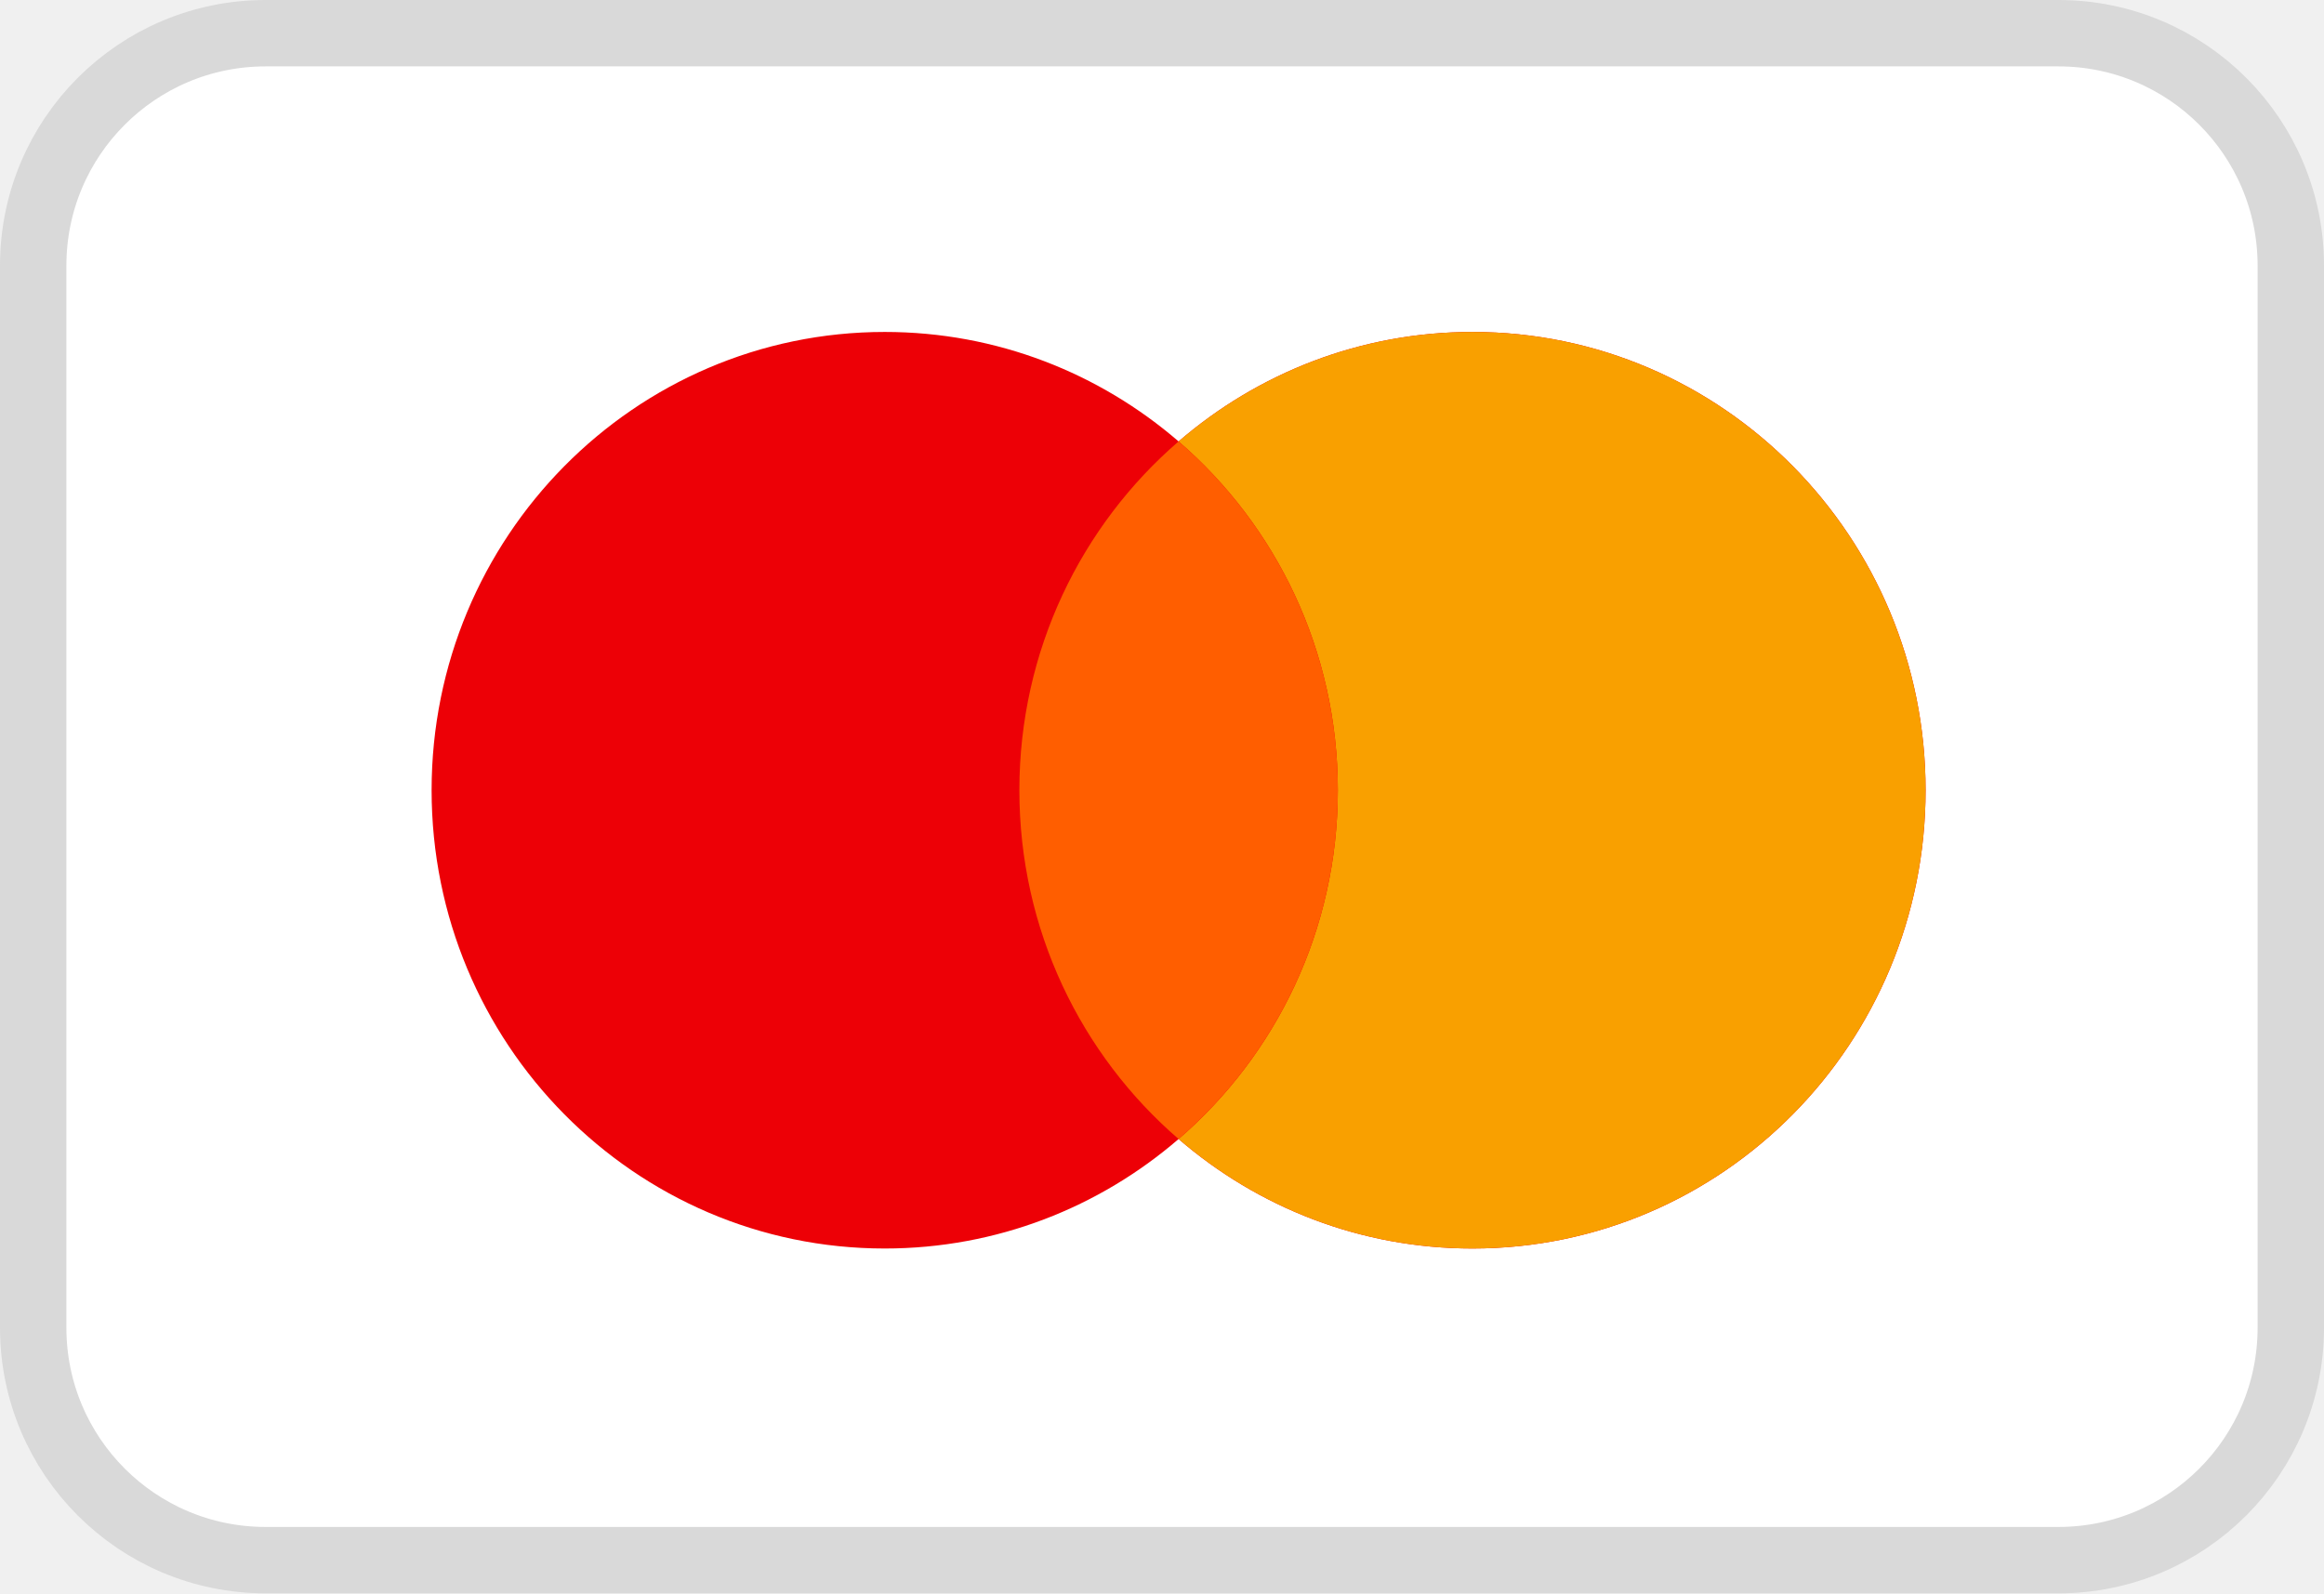
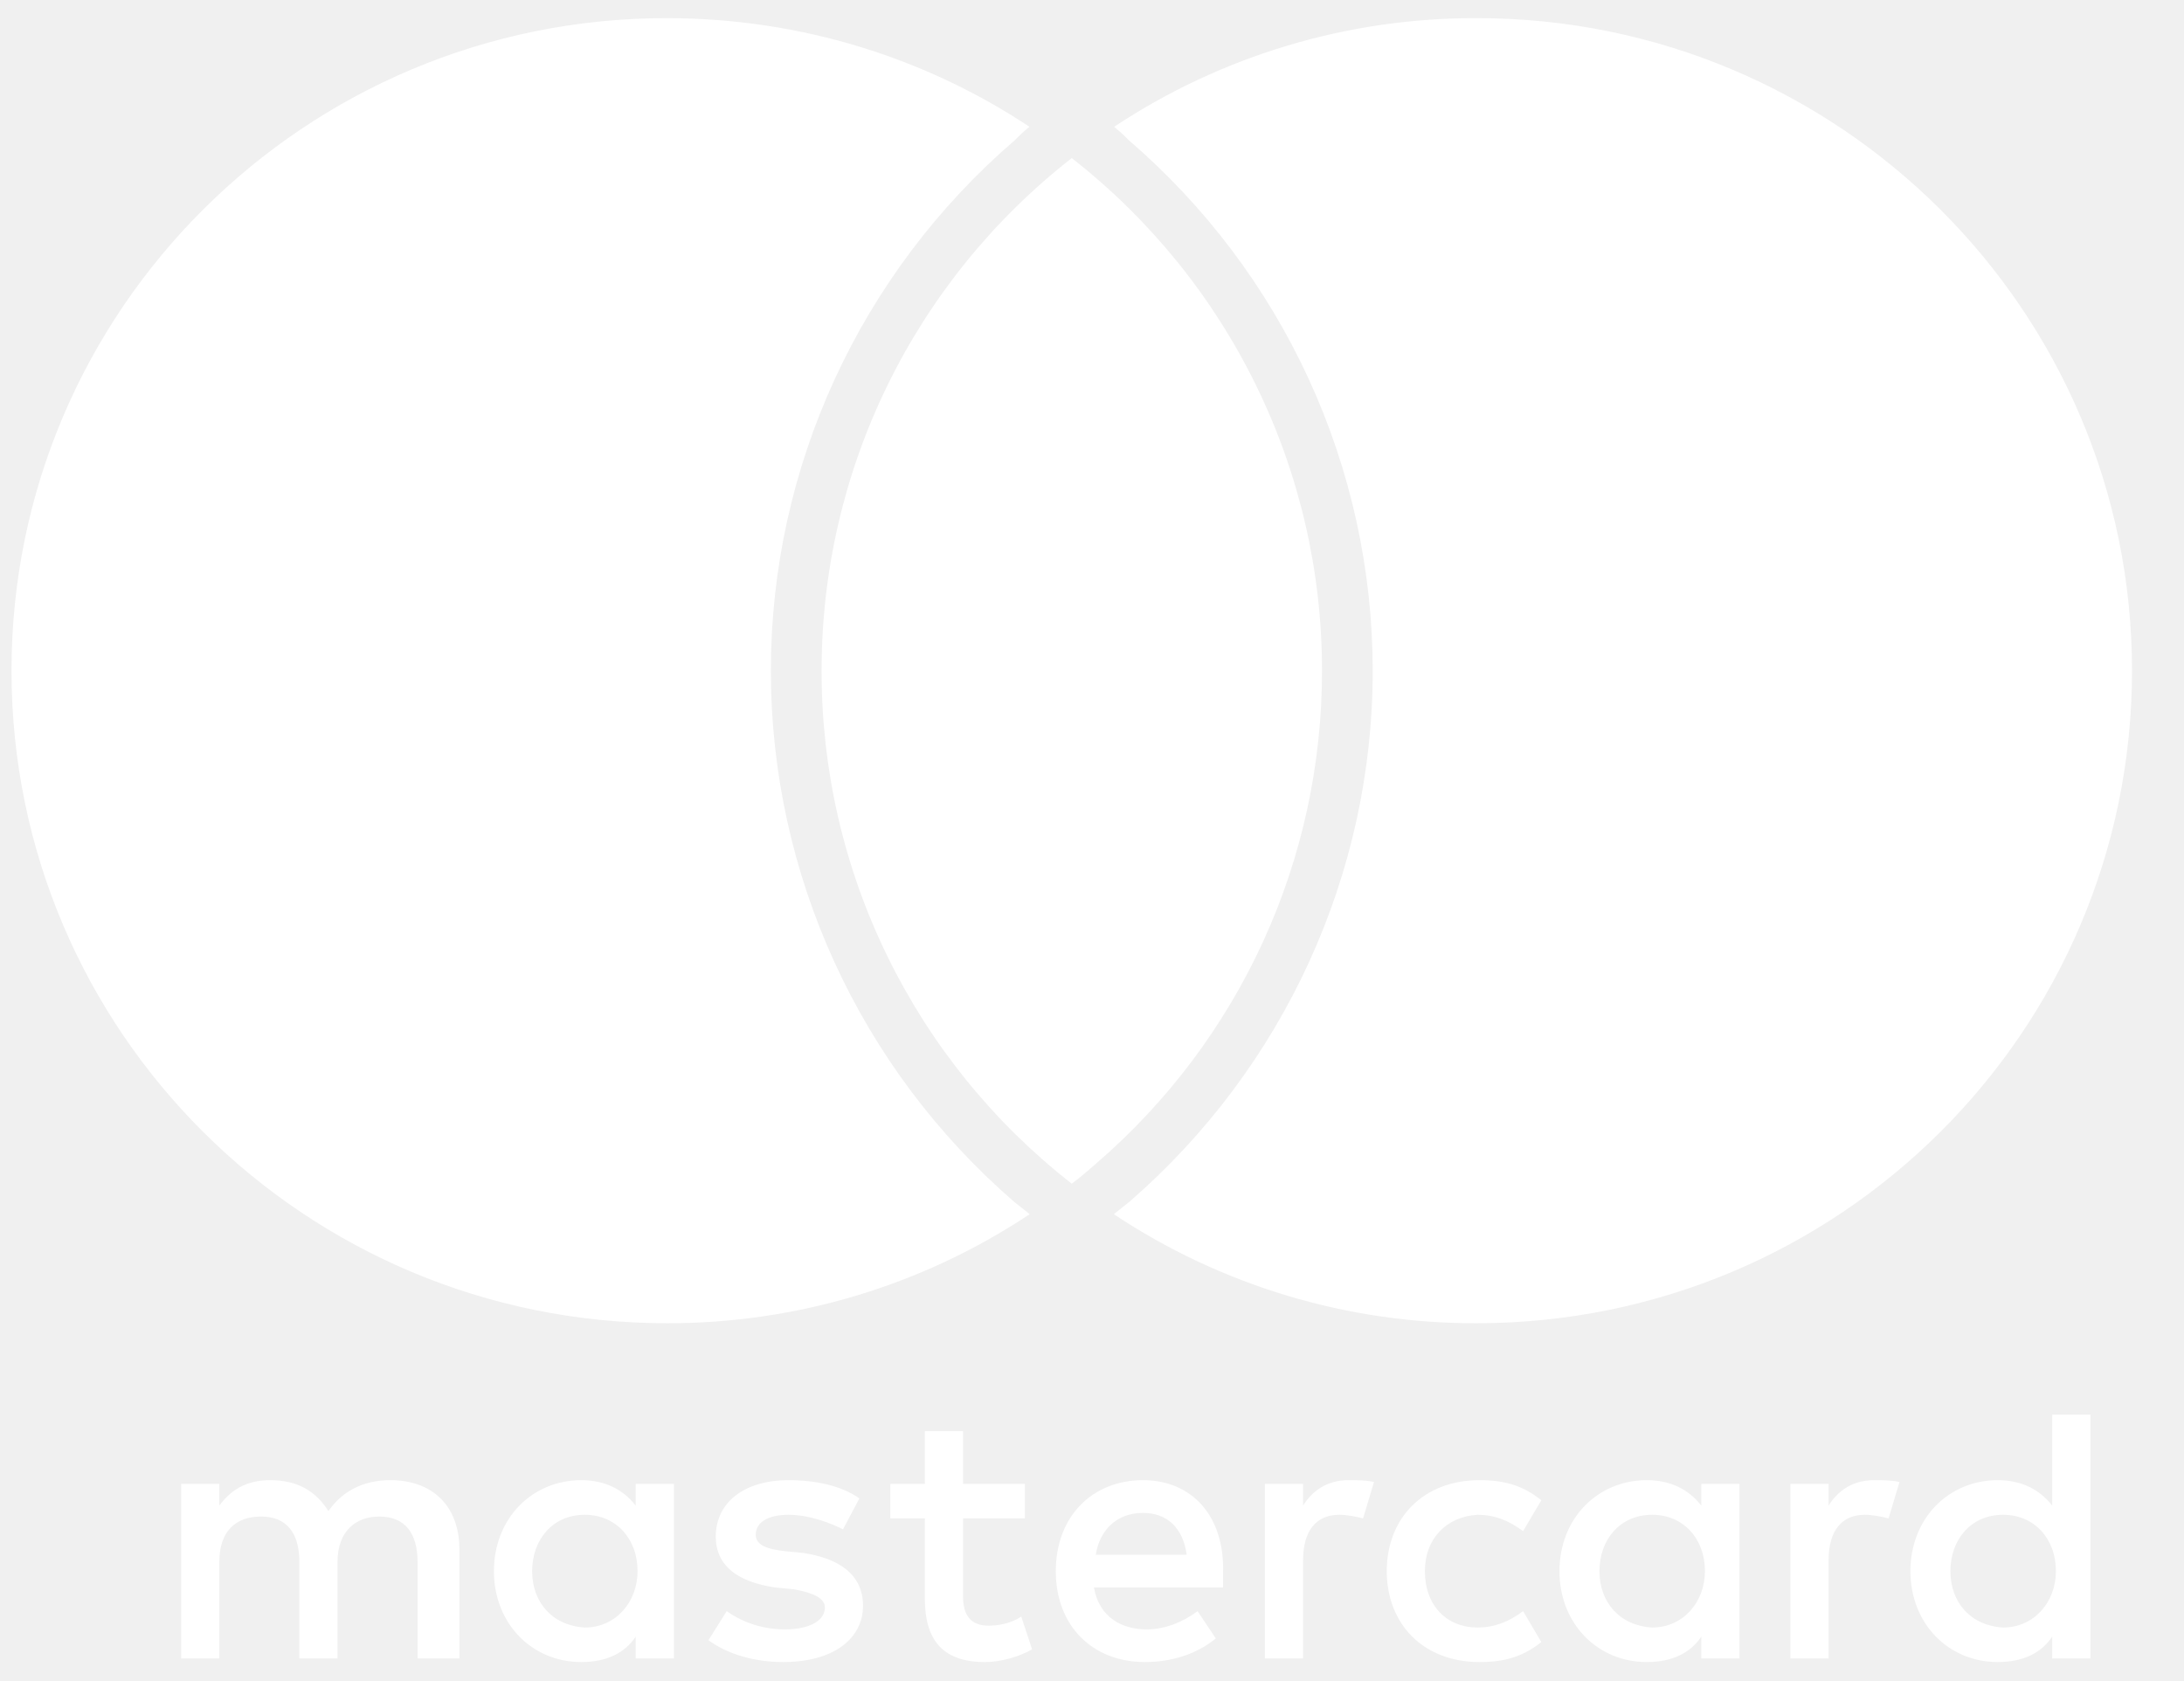
- <svg xmlns="http://www.w3.org/2000/svg" width="35" height="24" viewBox="0 0 35 24" fill="none">
-   <rect x="0.5" y="0.5" width="34" height="23" rx="3.5" fill="white" stroke="#D9D9D9" />
-   <path fill-rule="evenodd" clip-rule="evenodd" d="M17.75 17.157C16.558 18.185 15.013 18.806 13.324 18.806C9.555 18.806 6.5 15.715 6.5 11.903C6.5 8.091 9.555 5 13.324 5C15.013 5 16.558 5.621 17.75 6.649C18.942 5.621 20.487 5 22.176 5C25.945 5 29 8.091 29 11.903C29 15.715 25.945 18.806 22.176 18.806C20.487 18.806 18.942 18.185 17.75 17.157Z" fill="#ED0006" />
-   <path fill-rule="evenodd" clip-rule="evenodd" d="M17.75 17.157C19.217 15.891 20.148 14.007 20.148 11.903C20.148 9.799 19.217 7.915 17.75 6.649C18.942 5.621 20.487 5 22.176 5C25.945 5 29 8.091 29 11.903C29 15.715 25.945 18.806 22.176 18.806C20.487 18.806 18.942 18.185 17.75 17.157Z" fill="#F9A000" />
-   <path fill-rule="evenodd" clip-rule="evenodd" d="M17.75 6.649C19.217 7.915 20.148 9.799 20.148 11.903C20.148 14.007 19.217 15.891 17.75 17.157C16.283 15.891 15.352 14.007 15.352 11.903C15.352 9.799 16.283 7.915 17.75 6.649Z" fill="#FF5E00" />
+ <svg xmlns="http://www.w3.org/2000/svg" width="26" height="20" viewBox="0 0 26 20" fill="none">
+   <path fill-rule="evenodd" clip-rule="evenodd" d="M12.258 14.453L12.069 14.302C10.233 12.711 9.177 10.406 9.177 7.983C9.177 5.561 10.237 3.256 12.081 1.669C12.136 1.612 12.194 1.559 12.255 1.509C11.021 0.691 9.534 0.216 7.935 0.216C3.63 0.216 0.137 3.694 0.137 7.983C0.137 12.277 3.63 15.751 7.94 15.751C9.477 15.754 10.979 15.303 12.258 14.453ZM13.264 1.509C14.544 0.661 16.047 0.211 17.584 0.216C21.889 0.216 25.381 3.694 25.381 7.983C25.381 12.277 21.889 15.751 17.578 15.751C16.041 15.755 14.538 15.303 13.26 14.453C13.323 14.403 13.386 14.353 13.449 14.302C15.285 12.707 16.342 10.403 16.342 7.983C16.341 6.785 16.081 5.601 15.58 4.511C15.079 3.422 14.348 2.452 13.438 1.669C13.388 1.616 13.327 1.562 13.264 1.509ZM10.563 4.591C11.079 3.534 11.83 2.607 12.759 1.882C13.688 2.607 14.439 3.534 14.955 4.591C15.472 5.648 15.739 6.809 15.738 7.984C15.739 9.096 15.501 10.194 15.038 11.206C14.575 12.217 13.899 13.117 13.055 13.845C12.957 13.931 12.863 14.013 12.759 14.09C11.83 13.365 11.079 12.438 10.563 11.38C10.046 10.322 9.779 9.16 9.781 7.984C9.78 6.809 10.047 5.648 10.563 4.591ZM5.469 18.442V19.741H4.971V18.593C4.971 18.247 4.819 18.052 4.516 18.052C4.235 18.052 4.018 18.226 4.018 18.593V19.741H3.564V18.593C3.564 18.247 3.412 18.052 3.109 18.052C2.806 18.052 2.611 18.226 2.611 18.593V19.741H2.157V17.663H2.611V17.922C2.785 17.684 3.001 17.619 3.217 17.619C3.542 17.619 3.759 17.749 3.91 17.987C4.105 17.706 4.386 17.619 4.646 17.619C5.166 17.619 5.469 17.944 5.469 18.442ZM11.465 17.663H12.201V18.074H11.465V19.005C11.465 19.221 11.552 19.351 11.768 19.351C11.876 19.351 12.028 19.329 12.158 19.243L12.287 19.633C12.136 19.719 11.919 19.784 11.725 19.784C11.205 19.784 11.01 19.503 11.01 19.026V18.074H10.599V17.663H11.01V17.035H11.465V17.663ZM15.513 17.922C15.621 17.749 15.794 17.619 16.054 17.619C16.141 17.619 16.27 17.619 16.357 17.641L16.227 18.074C16.141 18.052 16.032 18.031 15.946 18.031C15.664 18.031 15.513 18.226 15.513 18.572V19.741H15.058V17.663H15.513V17.922ZM9.387 17.619C9.711 17.619 10.014 17.684 10.231 17.836L10.036 18.204C9.906 18.139 9.647 18.031 9.387 18.031C9.149 18.031 8.997 18.117 8.997 18.269C8.997 18.399 9.149 18.442 9.343 18.464L9.56 18.485C9.993 18.55 10.274 18.745 10.274 19.113C10.274 19.503 9.928 19.784 9.322 19.784C8.997 19.784 8.672 19.698 8.434 19.524L8.651 19.178C8.802 19.286 9.04 19.395 9.343 19.395C9.647 19.395 9.82 19.286 9.82 19.135C9.82 19.026 9.69 18.962 9.452 18.918L9.235 18.897C8.781 18.832 8.521 18.637 8.521 18.291C8.521 17.879 8.867 17.619 9.387 17.619ZM21.769 17.922C21.877 17.749 22.05 17.619 22.31 17.619C22.397 17.619 22.526 17.619 22.613 17.641L22.483 18.074C22.397 18.052 22.288 18.031 22.202 18.031C21.92 18.031 21.769 18.226 21.769 18.572V19.741H21.314V17.663H21.769V17.922ZM17.613 19.784C16.942 19.784 16.509 19.329 16.509 18.702C16.509 18.074 16.942 17.619 17.613 17.619C17.916 17.619 18.132 17.684 18.349 17.858L18.132 18.226C17.959 18.096 17.786 18.031 17.591 18.031C17.223 18.052 16.963 18.312 16.963 18.702C16.963 19.113 17.223 19.373 17.591 19.373C17.786 19.373 17.959 19.308 18.132 19.178L18.349 19.546C18.132 19.719 17.916 19.784 17.613 19.784ZM20.708 17.663V18.702V19.741H20.254V19.481C20.124 19.676 19.907 19.784 19.604 19.784C19.02 19.784 18.565 19.329 18.565 18.702C18.565 18.074 19.02 17.619 19.604 17.619C19.886 17.619 20.102 17.728 20.254 17.922V17.663H20.708ZM19.669 18.031C19.279 18.031 19.041 18.334 19.041 18.702C19.041 19.07 19.279 19.351 19.669 19.373C20.037 19.373 20.297 19.07 20.297 18.702C20.297 18.312 20.037 18.031 19.669 18.031ZM12.569 18.702C12.569 18.052 13.002 17.619 13.608 17.619C14.193 17.619 14.582 18.052 14.56 18.723V18.896H13.023C13.088 19.265 13.37 19.395 13.651 19.395C13.868 19.395 14.084 19.308 14.257 19.178L14.474 19.503C14.236 19.698 13.933 19.784 13.63 19.784C13.002 19.784 12.569 19.351 12.569 18.702ZM14.127 18.507C14.084 18.182 13.889 18.009 13.608 18.009C13.283 18.009 13.088 18.226 13.045 18.507H14.127ZM24.886 16.84V18.702V19.741H24.431V19.481C24.302 19.676 24.085 19.784 23.782 19.784C23.198 19.784 22.743 19.329 22.743 18.702C22.743 18.074 23.198 17.619 23.782 17.619C24.063 17.619 24.28 17.728 24.431 17.922V16.84H24.886ZM23.847 18.031C23.457 18.031 23.219 18.334 23.219 18.702C23.219 19.07 23.457 19.351 23.847 19.373C24.215 19.373 24.475 19.07 24.475 18.702C24.475 18.312 24.215 18.031 23.847 18.031ZM8.023 17.663V18.702V19.741H7.568V19.481C7.439 19.676 7.222 19.784 6.919 19.784C6.335 19.784 5.88 19.329 5.88 18.702C5.88 18.074 6.335 17.619 6.919 17.619C7.2 17.619 7.417 17.728 7.568 17.922V17.663H8.023ZM6.962 18.031C6.573 18.031 6.335 18.334 6.335 18.702C6.335 19.07 6.573 19.351 6.962 19.373C7.33 19.373 7.59 19.07 7.59 18.702C7.59 18.312 7.33 18.031 6.962 18.031Z" fill="white" />
</svg>
